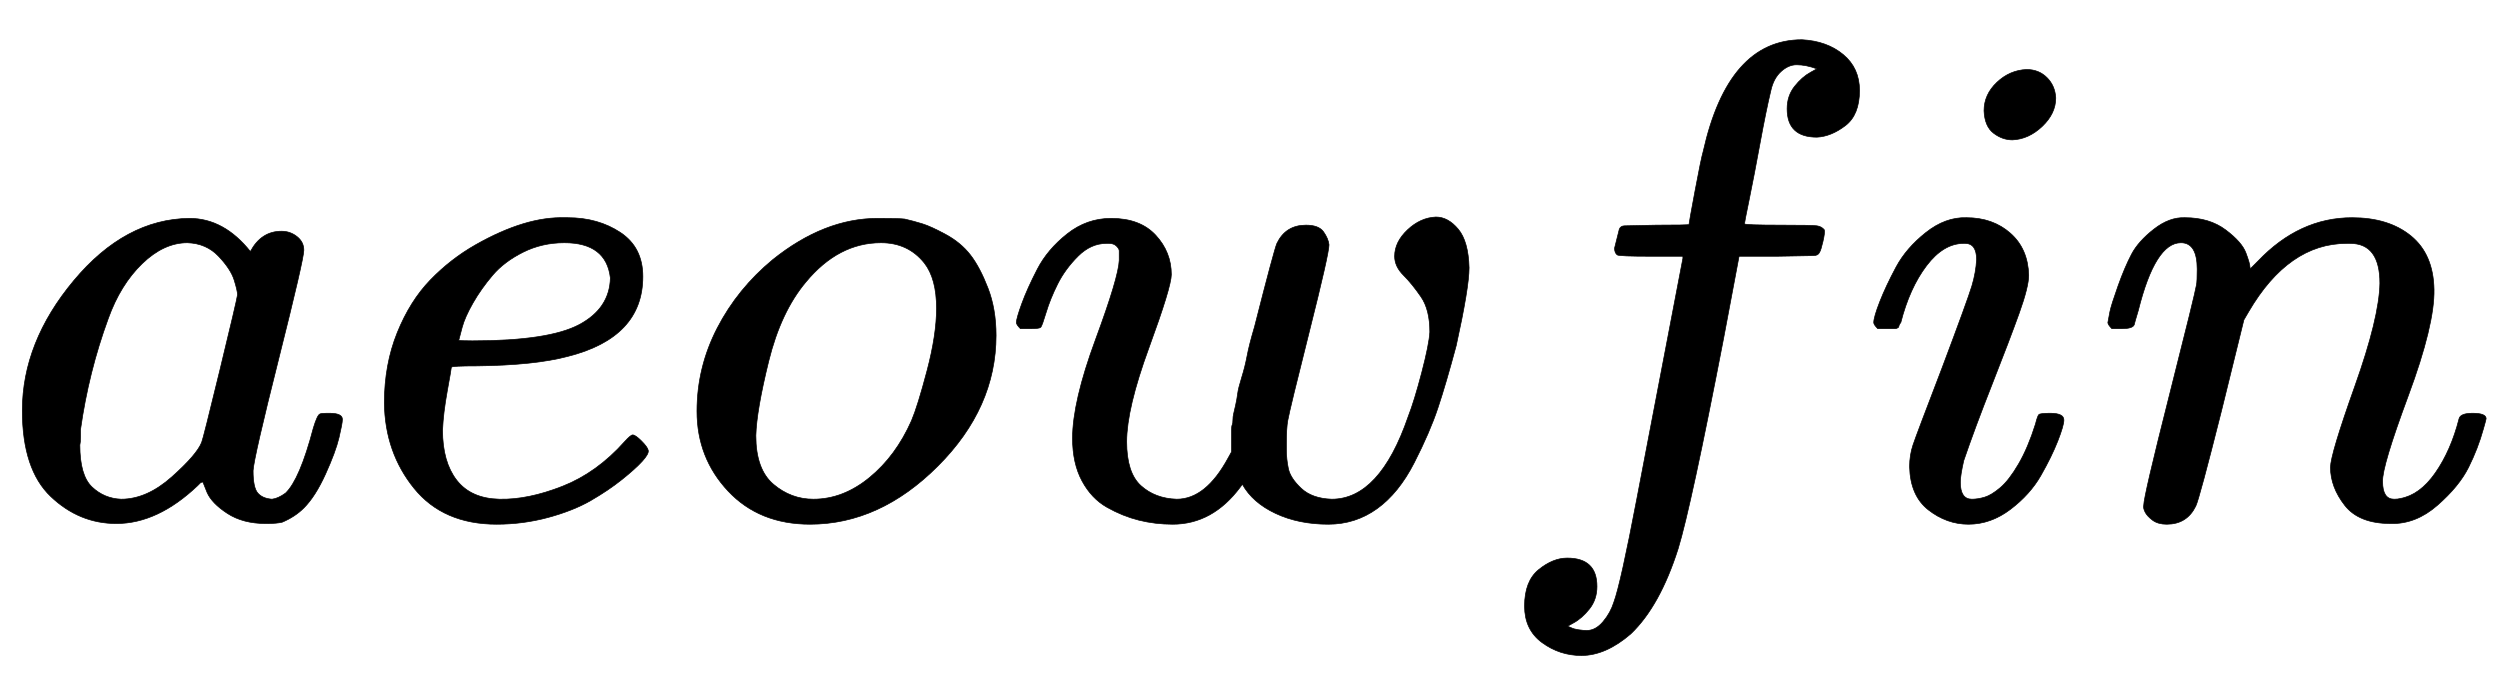
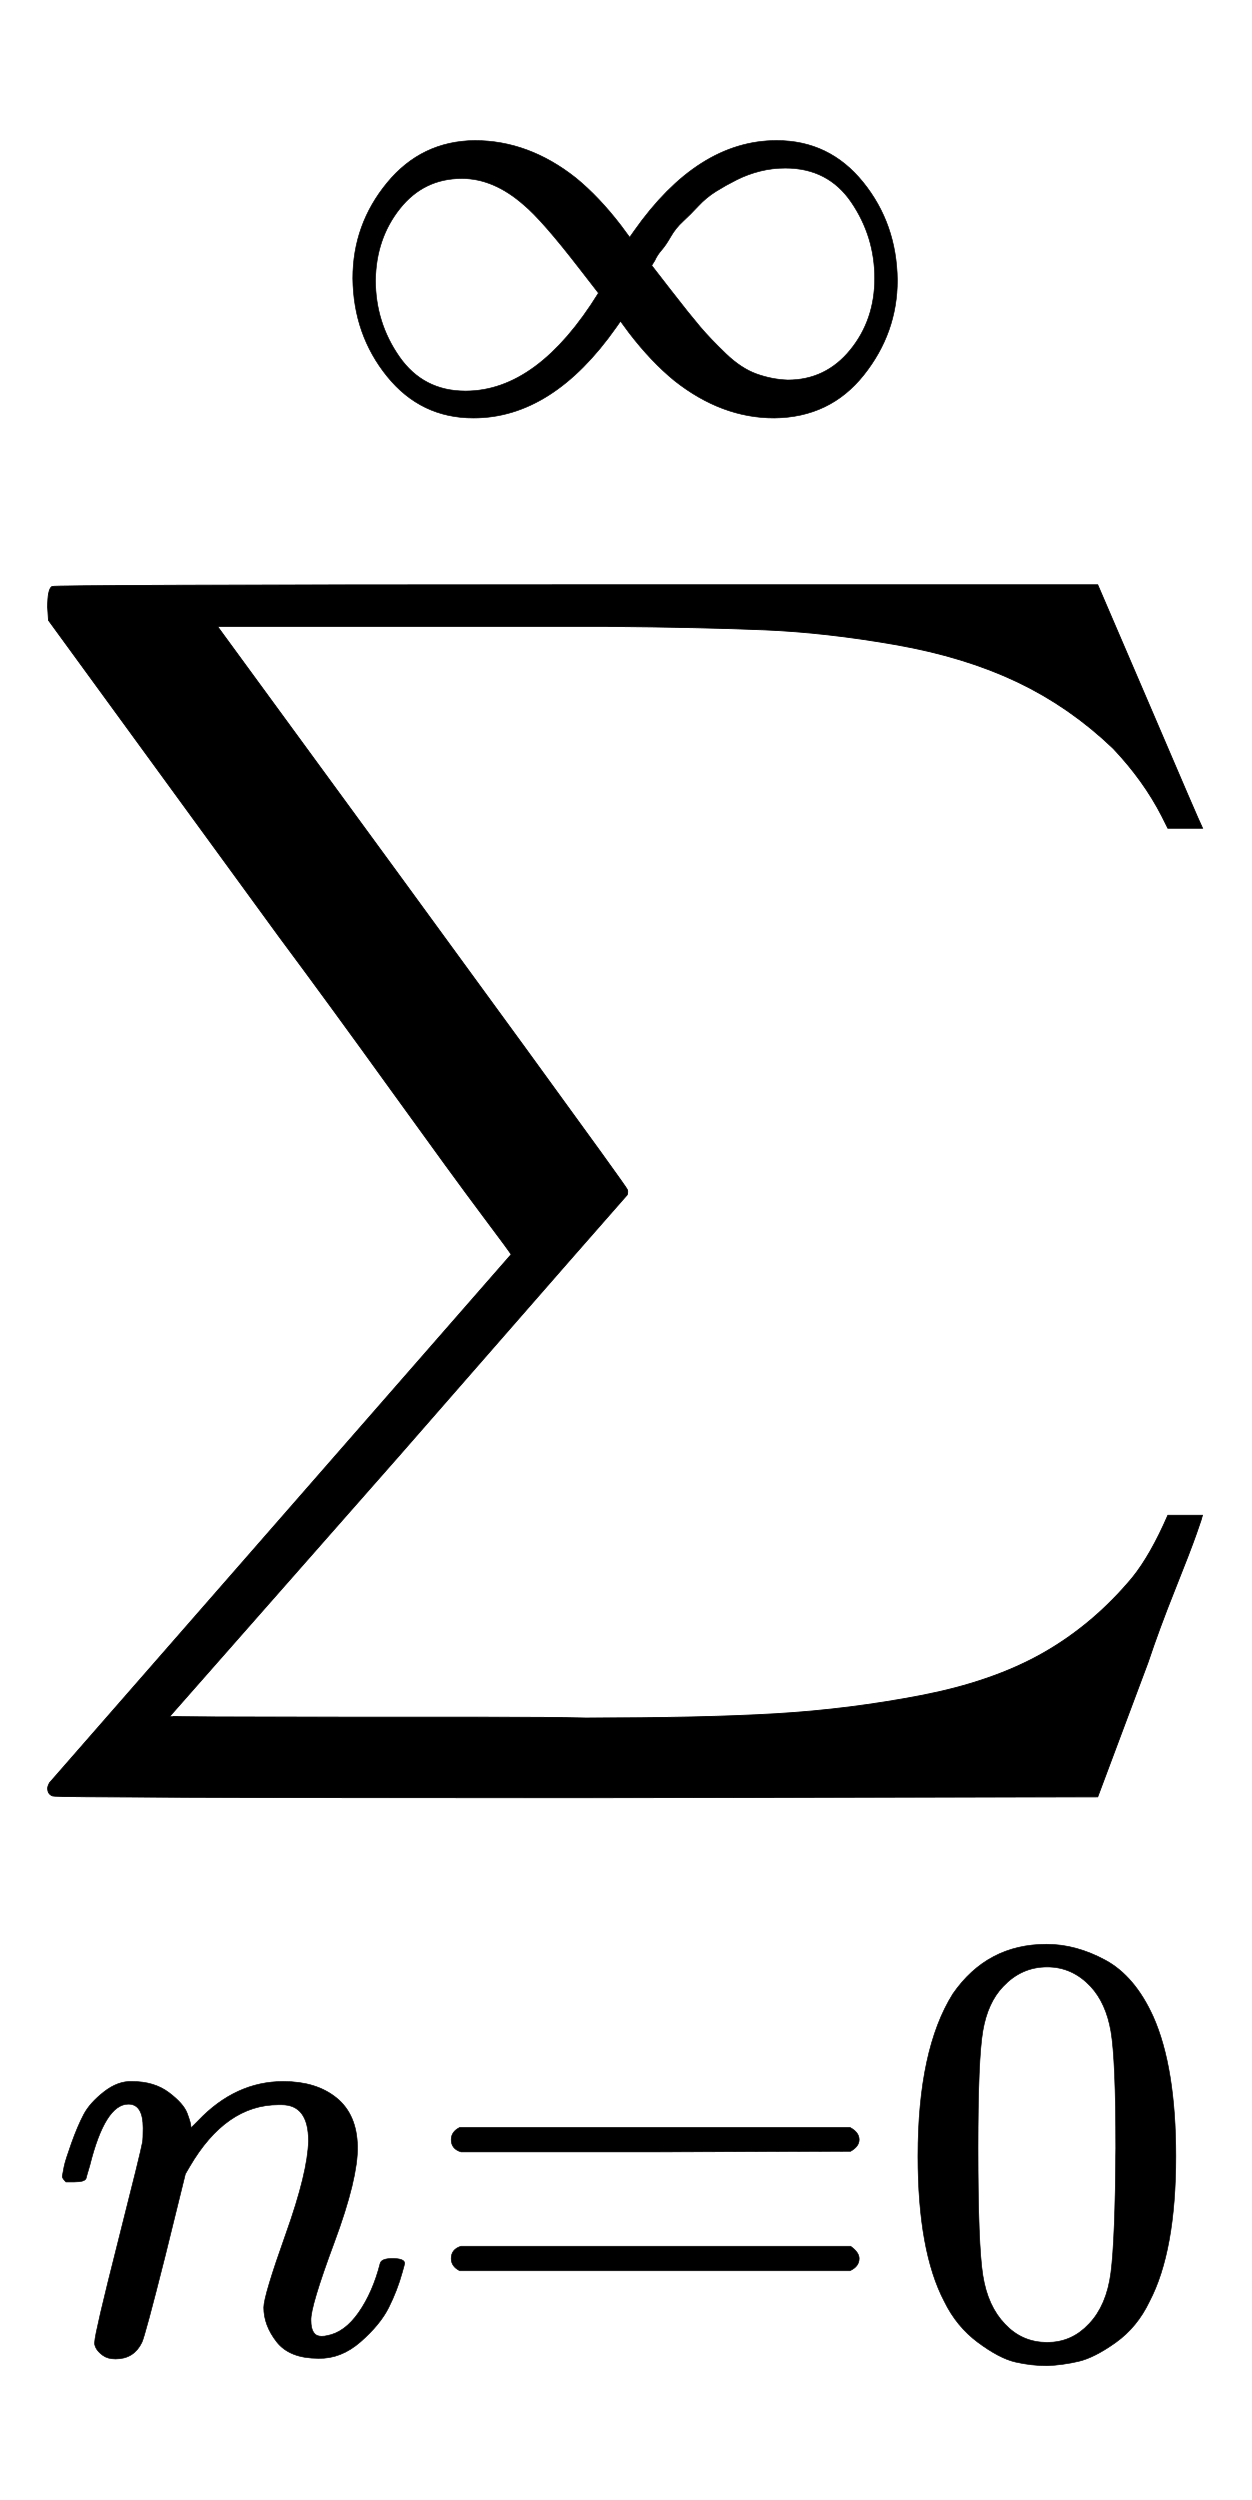
- <svg xmlns="http://www.w3.org/2000/svg" xmlns:xlink="http://www.w3.org/1999/xlink" width="8.581ex" height="2.394ex" style="vertical-align: -0.62ex;" viewBox="0 -763.7 3694.5 1030.7" role="img" focusable="false" aria-labelledby="MathJax-SVG-1-Title">
+ <svg xmlns="http://www.w3.org/2000/svg" xmlns:xlink="http://www.w3.org/1999/xlink" width="3.355ex" height="6.702ex" style="vertical-align: -2.928ex;" viewBox="0 -1624.9 1444.5 2885.4" role="img" focusable="false" aria-labelledby="MathJax-SVG-1-Title">
  <defs aria-hidden="true">
-     <path stroke-width="1" id="E1-MJMATHI-61" d="M33 157Q33 258 109 349T280 441Q331 441 370 392Q386 422 416 422Q429 422 439 414T449 394Q449 381 412 234T374 68Q374 43 381 35T402 26Q411 27 422 35Q443 55 463 131Q469 151 473 152Q475 153 483 153H487Q506 153 506 144Q506 138 501 117T481 63T449 13Q436 0 417 -8Q409 -10 393 -10Q359 -10 336 5T306 36L300 51Q299 52 296 50Q294 48 292 46Q233 -10 172 -10Q117 -10 75 30T33 157ZM351 328Q351 334 346 350T323 385T277 405Q242 405 210 374T160 293Q131 214 119 129Q119 126 119 118T118 106Q118 61 136 44T179 26Q217 26 254 59T298 110Q300 114 325 217T351 328Z" />
-     <path stroke-width="1" id="E1-MJMATHI-65" d="M39 168Q39 225 58 272T107 350T174 402T244 433T307 442H310Q355 442 388 420T421 355Q421 265 310 237Q261 224 176 223Q139 223 138 221Q138 219 132 186T125 128Q125 81 146 54T209 26T302 45T394 111Q403 121 406 121Q410 121 419 112T429 98T420 82T390 55T344 24T281 -1T205 -11Q126 -11 83 42T39 168ZM373 353Q367 405 305 405Q272 405 244 391T199 357T170 316T154 280T149 261Q149 260 169 260Q282 260 327 284T373 353Z" />
-     <path stroke-width="1" id="E1-MJMATHI-6F" d="M201 -11Q126 -11 80 38T34 156Q34 221 64 279T146 380Q222 441 301 441Q333 441 341 440Q354 437 367 433T402 417T438 387T464 338T476 268Q476 161 390 75T201 -11ZM121 120Q121 70 147 48T206 26Q250 26 289 58T351 142Q360 163 374 216T388 308Q388 352 370 375Q346 405 306 405Q243 405 195 347Q158 303 140 230T121 120Z" />
-     <path stroke-width="1" id="E1-MJMATHI-77" d="M580 385Q580 406 599 424T641 443Q659 443 674 425T690 368Q690 339 671 253Q656 197 644 161T609 80T554 12T482 -11Q438 -11 404 5T355 48Q354 47 352 44Q311 -11 252 -11Q226 -11 202 -5T155 14T118 53T104 116Q104 170 138 262T173 379Q173 380 173 381Q173 390 173 393T169 400T158 404H154Q131 404 112 385T82 344T65 302T57 280Q55 278 41 278H27Q21 284 21 287Q21 293 29 315T52 366T96 418T161 441Q204 441 227 416T250 358Q250 340 217 250T184 111Q184 65 205 46T258 26Q301 26 334 87L339 96V119Q339 122 339 128T340 136T341 143T342 152T345 165T348 182T354 206T362 238T373 281Q402 395 406 404Q419 431 449 431Q468 431 475 421T483 402Q483 389 454 274T422 142Q420 131 420 107V100Q420 85 423 71T442 42T487 26Q558 26 600 148Q609 171 620 213T632 273Q632 306 619 325T593 357T580 385Z" />
-     <path stroke-width="1" id="E1-MJMATHI-66" d="M118 -162Q120 -162 124 -164T135 -167T147 -168Q160 -168 171 -155T187 -126Q197 -99 221 27T267 267T289 382V385H242Q195 385 192 387Q188 390 188 397L195 425Q197 430 203 430T250 431Q298 431 298 432Q298 434 307 482T319 540Q356 705 465 705Q502 703 526 683T550 630Q550 594 529 578T487 561Q443 561 443 603Q443 622 454 636T478 657L487 662Q471 668 457 668Q445 668 434 658T419 630Q412 601 403 552T387 469T380 433Q380 431 435 431Q480 431 487 430T498 424Q499 420 496 407T491 391Q489 386 482 386T428 385H372L349 263Q301 15 282 -47Q255 -132 212 -173Q175 -205 139 -205Q107 -205 81 -186T55 -132Q55 -95 76 -78T118 -61Q162 -61 162 -103Q162 -122 151 -136T127 -157L118 -162Z" />
-     <path stroke-width="1" id="E1-MJMATHI-69" d="M184 600Q184 624 203 642T247 661Q265 661 277 649T290 619Q290 596 270 577T226 557Q211 557 198 567T184 600ZM21 287Q21 295 30 318T54 369T98 420T158 442Q197 442 223 419T250 357Q250 340 236 301T196 196T154 83Q149 61 149 51Q149 26 166 26Q175 26 185 29T208 43T235 78T260 137Q263 149 265 151T282 153Q302 153 302 143Q302 135 293 112T268 61T223 11T161 -11Q129 -11 102 10T74 74Q74 91 79 106T122 220Q160 321 166 341T173 380Q173 404 156 404H154Q124 404 99 371T61 287Q60 286 59 284T58 281T56 279T53 278T49 278T41 278H27Q21 284 21 287Z" />
+     <path stroke-width="1" id="E1-MJSZ2-2211" d="M60 948Q63 950 665 950H1267L1325 815Q1384 677 1388 669H1348L1341 683Q1320 724 1285 761Q1235 809 1174 838T1033 881T882 898T699 902H574H543H251L259 891Q722 258 724 252Q725 250 724 246Q721 243 460 -56L196 -356Q196 -357 407 -357Q459 -357 548 -357T676 -358Q812 -358 896 -353T1063 -332T1204 -283T1307 -196Q1328 -170 1348 -124H1388Q1388 -125 1381 -145T1356 -210T1325 -294L1267 -449L666 -450Q64 -450 61 -448Q55 -446 55 -439Q55 -437 57 -433L590 177Q590 178 557 222T452 366T322 544L56 909L55 924Q55 945 60 948Z" />
    <path stroke-width="1" id="E1-MJMATHI-6E" d="M21 287Q22 293 24 303T36 341T56 388T89 425T135 442Q171 442 195 424T225 390T231 369Q231 367 232 367L243 378Q304 442 382 442Q436 442 469 415T503 336T465 179T427 52Q427 26 444 26Q450 26 453 27Q482 32 505 65T540 145Q542 153 560 153Q580 153 580 145Q580 144 576 130Q568 101 554 73T508 17T439 -10Q392 -10 371 17T350 73Q350 92 386 193T423 345Q423 404 379 404H374Q288 404 229 303L222 291L189 157Q156 26 151 16Q138 -11 108 -11Q95 -11 87 -5T76 7T74 17Q74 30 112 180T152 343Q153 348 153 366Q153 405 129 405Q91 405 66 305Q60 285 60 284Q58 278 41 278H27Q21 284 21 287Z" />
+     <path stroke-width="1" id="E1-MJMAIN-3D" d="M56 347Q56 360 70 367H707Q722 359 722 347Q722 336 708 328L390 327H72Q56 332 56 347ZM56 153Q56 168 72 173H708Q722 163 722 153Q722 140 707 133H70Q56 140 56 153Z" />
+     <path stroke-width="1" id="E1-MJMAIN-30" d="M96 585Q152 666 249 666Q297 666 345 640T423 548Q460 465 460 320Q460 165 417 83Q397 41 362 16T301 -15T250 -22Q224 -22 198 -16T137 16T82 83Q39 165 39 320Q39 494 96 585ZM321 597Q291 629 250 629Q208 629 178 597Q153 571 145 525T137 333Q137 175 145 125T181 46Q209 16 250 16Q290 16 318 46Q347 76 354 130T362 333Q362 478 354 524T321 597Z" />
+     <path stroke-width="1" id="E1-MJMAIN-221E" d="M55 217Q55 305 111 373T254 442Q342 442 419 381Q457 350 493 303L507 284L514 294Q618 442 747 442Q833 442 888 374T944 214Q944 128 889 59T743 -11Q657 -11 580 50Q542 81 506 128L492 147L485 137Q381 -11 252 -11Q166 -11 111 57T55 217ZM907 217Q907 285 869 341T761 397Q740 397 720 392T682 378T648 359T619 335T594 310T574 285T559 263T548 246L543 238L574 198Q605 158 622 138T664 94T714 61T765 51Q827 51 867 100T907 217ZM92 214Q92 145 131 89T239 33Q357 33 456 193L425 233Q364 312 334 337Q285 380 233 380Q171 380 132 331T92 214Z" />
  </defs>
  <g stroke="currentColor" fill="currentColor" stroke-width="0" transform="matrix(1 0 0 -1 0 0)" aria-hidden="true">
-     <use xlink:href="#E1-MJMATHI-61" x="0" y="0" />
-     <use xlink:href="#E1-MJMATHI-65" x="529" y="0" />
-     <use xlink:href="#E1-MJMATHI-6F" x="996" y="0" />
-     <use xlink:href="#E1-MJMATHI-77" x="1481" y="0" />
-     <use xlink:href="#E1-MJMATHI-66" x="2198" y="0" />
-     <use xlink:href="#E1-MJMATHI-69" x="2748" y="0" />
-     <use xlink:href="#E1-MJMATHI-6E" x="3094" y="0" />
+     <use xlink:href="#E1-MJSZ2-2211" x="0" y="0" />
+     <g transform="translate(57,-1090)">
+       <use transform="scale(0.707)" xlink:href="#E1-MJMATHI-6E" x="0" y="0" />
+       <use transform="scale(0.707)" xlink:href="#E1-MJMAIN-3D" x="600" y="0" />
+       <use transform="scale(0.707)" xlink:href="#E1-MJMAIN-30" x="1379" y="0" />
+     </g>
+     <use transform="scale(0.707)" xlink:href="#E1-MJMAIN-221E" x="521" y="1627" />
  </g>
</svg>
